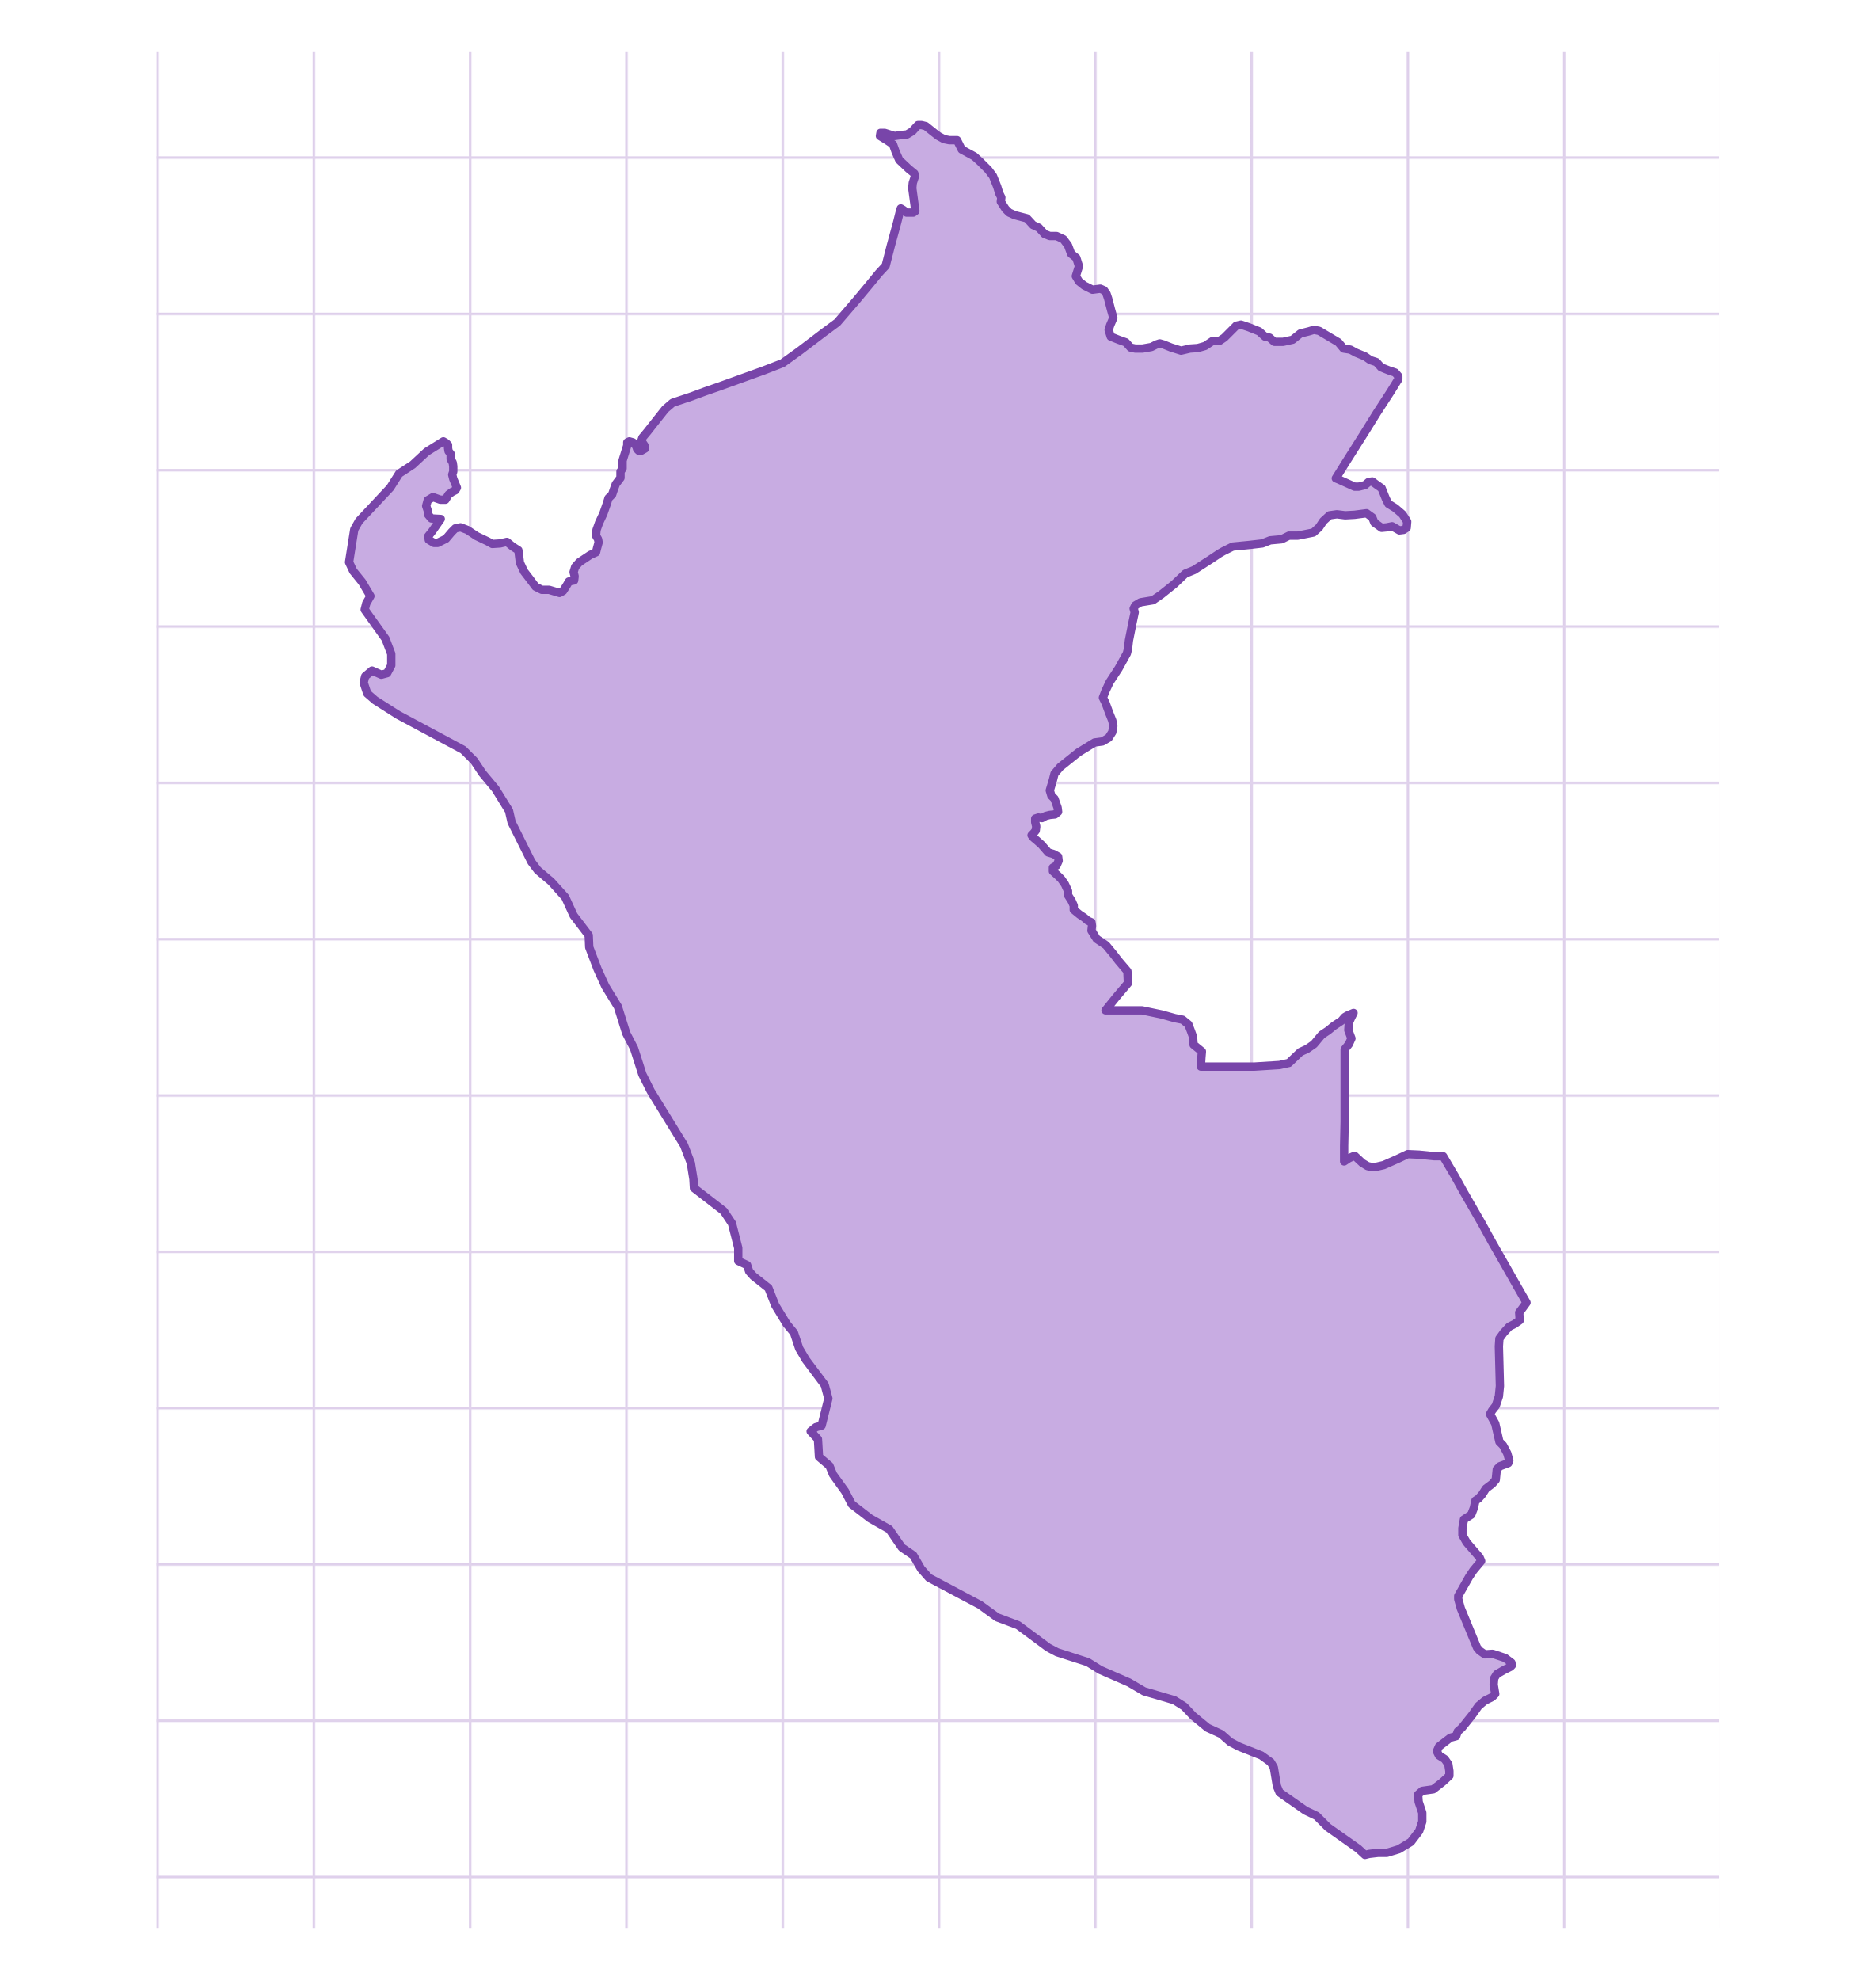
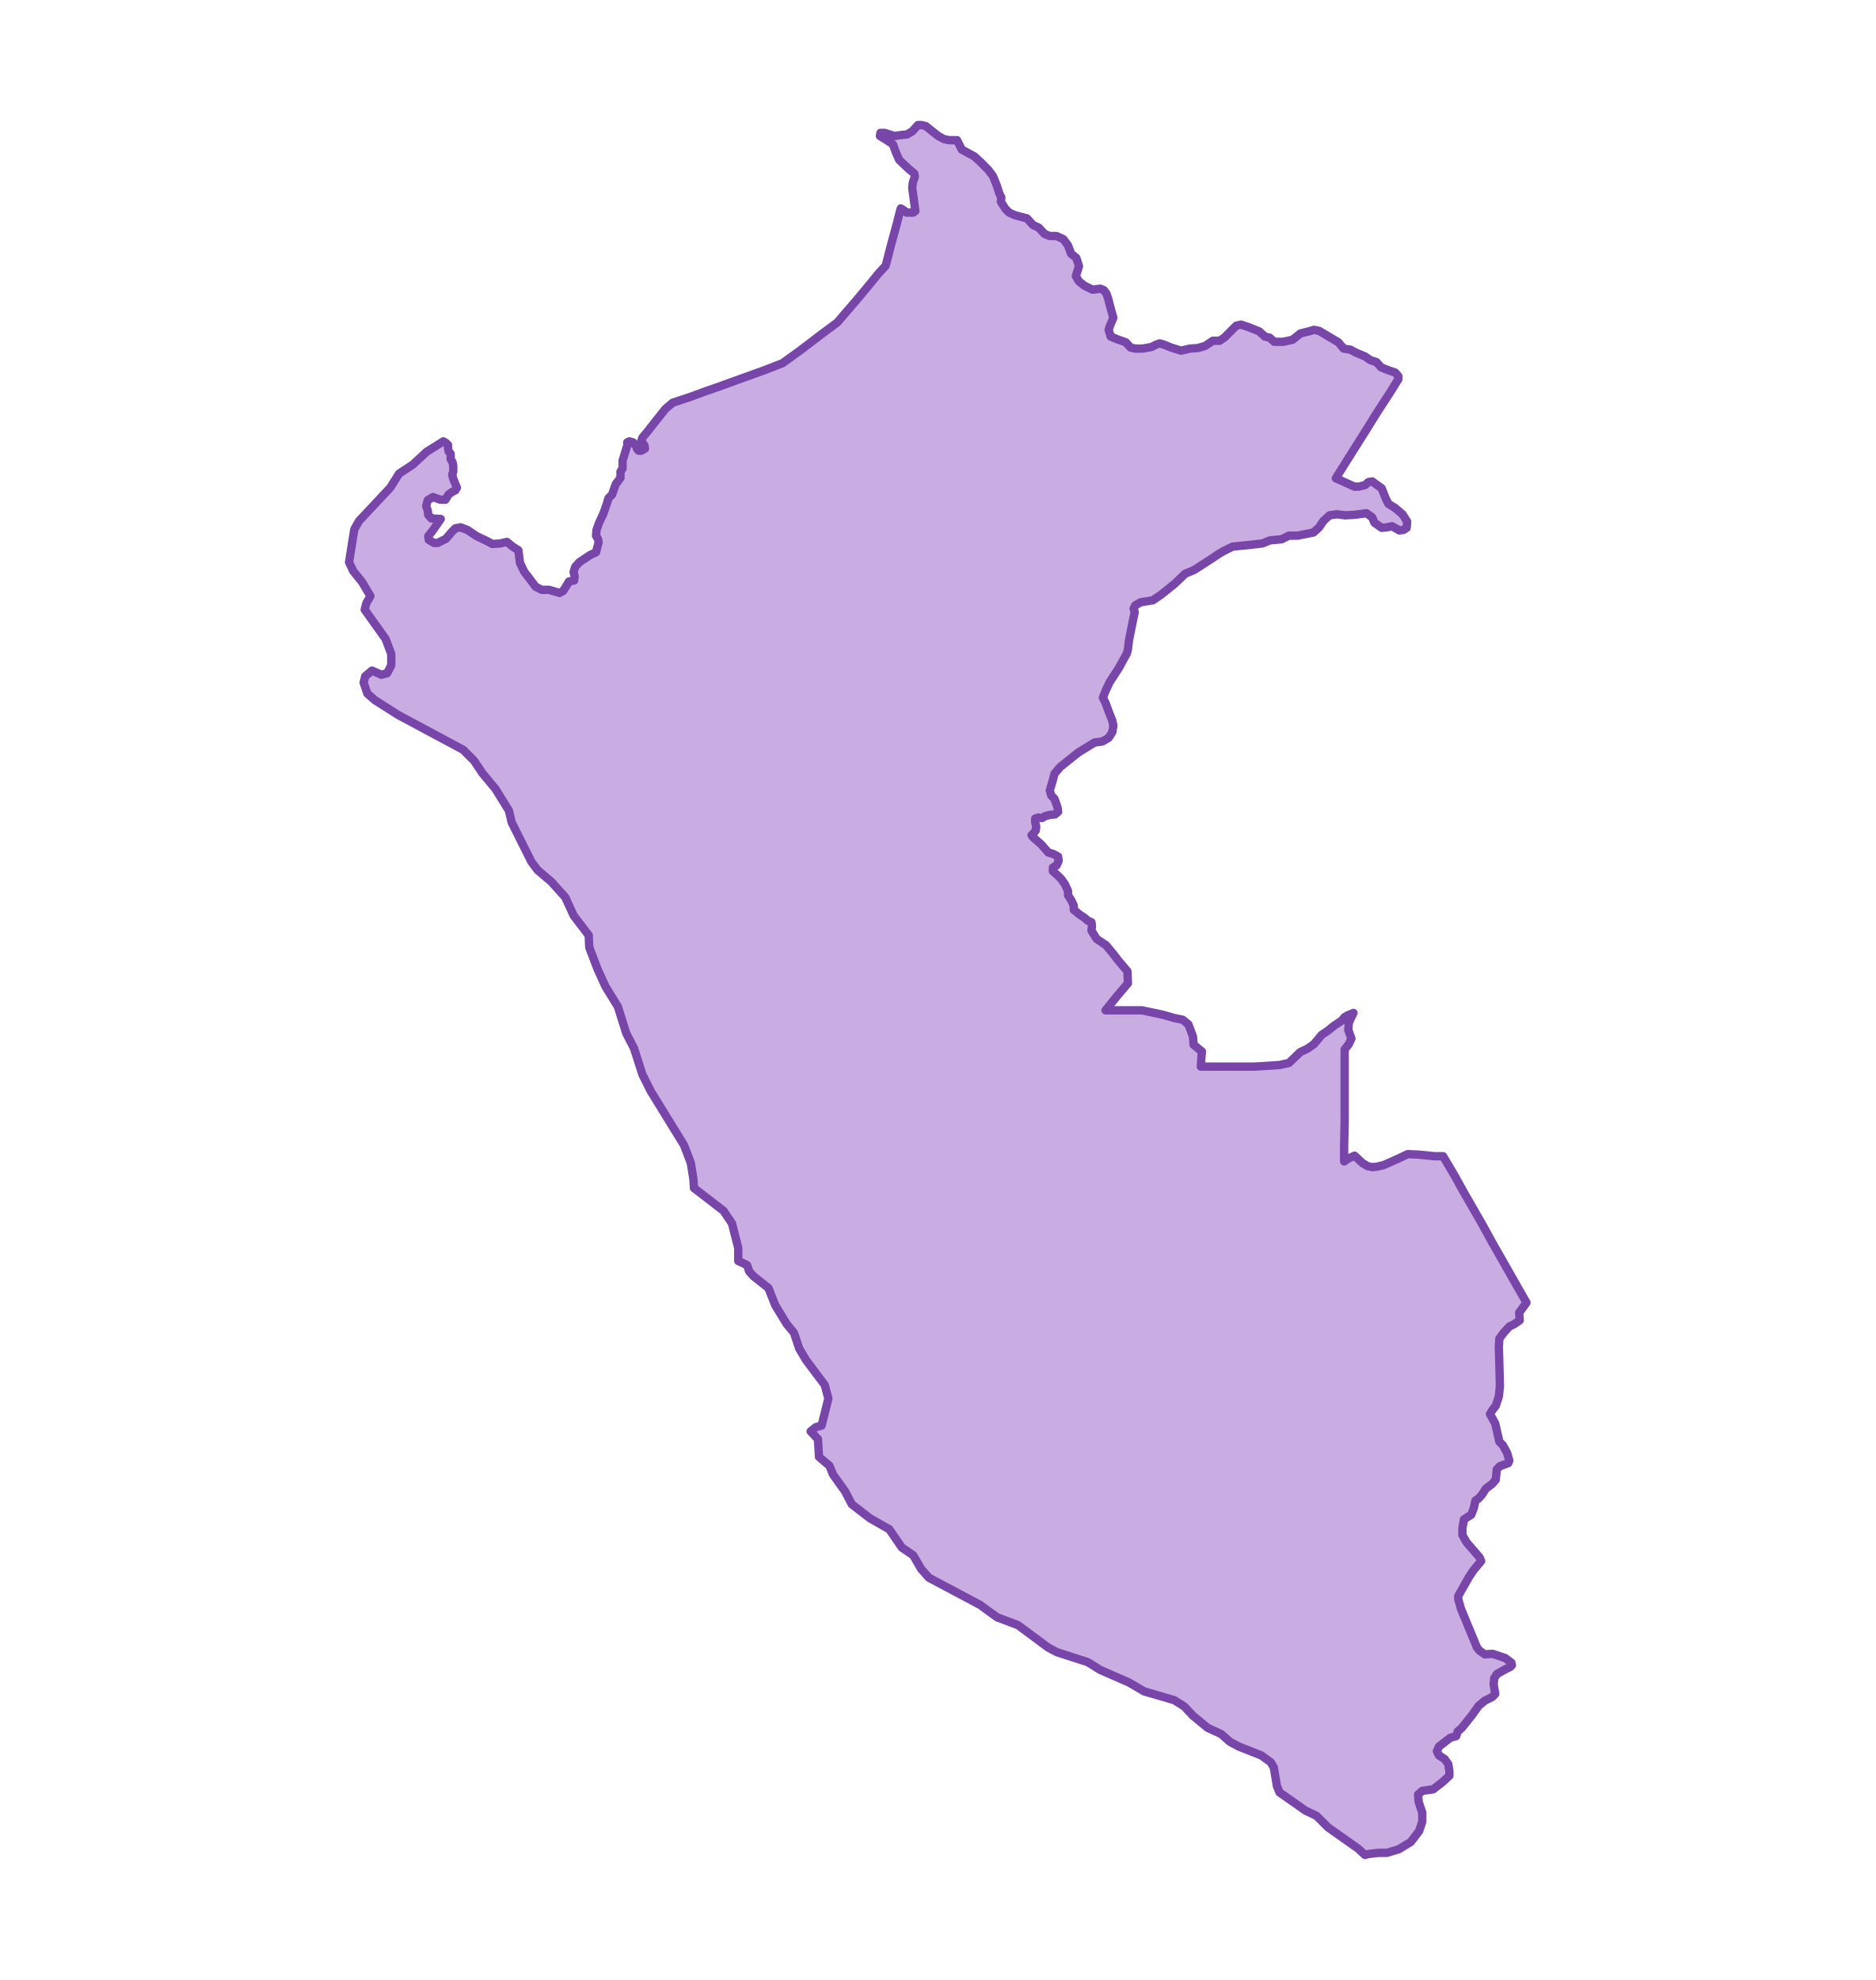
<svg xmlns="http://www.w3.org/2000/svg" viewBox="0 0 360 380" fill="none">
-   <defs>
-     <pattern id="grid" width="30" height="30" patternUnits="userSpaceOnUse">
-       <path d="M30 0H0V30" stroke="#cab2de" stroke-opacity=".58" />
-     </pattern>
-   </defs>
-   <path d="M30 10h300v360H30z" fill="url(#grid)" />
  <path d="M270.1,100.1 270.0,101.3 269.4,101.7 268.6,101.8 267.2,101.0 266.2,101.2 265.2,101.3 263.8,100.3 263.4,99.3 262.3,98.5 260.0,98.8 258.2,98.9 256.6,98.7 255.2,98.9 254.0,100.0 253.2,101.2 252.1,102.2 249.1,102.8 247.4,102.8 246.0,103.5 243.8,103.7 242.3,104.3 239.7,104.6 236.6,104.9 234.8,105.8 234.1,106.2 232.3,107.4 229.2,109.4 227.5,110.1 225.4,112.1 222.9,114.1 221.3,115.2 218.9,115.6 217.9,116.2 217.6,116.8 217.8,117.5 217.4,119.4 216.7,122.9 216.5,124.6 216.3,125.4 214.7,128.3 213.0,130.9 212.2,132.6 211.7,133.9 212.2,134.9 212.9,136.8 213.5,138.3 213.7,139.3 213.5,140.5 212.8,141.6 211.6,142.3 210.1,142.5 207.0,144.4 203.5,147.2 202.4,148.5 202.1,149.7 201.5,151.7 201.8,152.7 202.4,153.3 203.0,155.0 203.1,155.8 202.5,156.3 201.5,156.4 200.7,156.6 200.0,157.0 199.3,156.9 198.7,157.1 198.7,157.8 198.9,158.6 198.8,159.4 198.4,159.9 198.0,160.3 198.4,160.8 199.0,161.3 199.9,162.1 201.2,163.6 202.2,163.9 203.1,164.4 203.2,165.2 202.8,166.1 202.1,166.5 202.1,167.2 203.1,168.1 203.7,168.7 204.4,169.7 205.0,171.0 205.0,171.8 205.7,172.9 206.1,173.8 206.1,174.6 207.2,175.5 208.1,176.1 208.8,176.7 209.5,177.0 209.6,177.7 209.5,178.6 210.5,180.2 212.3,181.4 213.7,183.1 214.7,184.4 216.4,186.4 216.5,188.7 214.3,191.3 212.2,193.9 215.7,193.9 219.2,193.9 223.0,194.7 225.5,195.4 227.0,195.7 228.1,196.6 228.6,197.9 229.0,199.0 229.1,200.5 230.7,201.8 230.6,203.0 230.5,204.7 231.2,204.7 235.8,204.7 240.8,204.7 245.6,204.4 247.4,204.0 249.6,201.9 250.9,201.3 252.2,200.4 253.7,198.6 254.9,197.8 256.0,196.9 257.5,195.9 258.1,195.2 258.6,194.9 259.8,194.4 259.3,195.4 258.9,196.3 258.8,197.7 259.4,199.3 258.9,200.4 258.1,201.4 258.1,204.1 258.1,207.9 258.1,211.2 258.1,215.3 258.0,219.9 258.0,222.9 258.9,222.3 260.0,221.8 261.5,223.2 262.5,223.8 263.4,224.0 264.3,223.9 265.6,223.6 268.3,222.4 270.2,221.5 272.4,221.6 275.3,221.9 277.0,221.9 279.3,225.8 280.9,228.7 282.8,232.0 284.3,234.6 286.5,238.6 288.5,242.1 290.6,245.8 293.0,250.0 292.2,251.1 291.6,251.9 291.7,253.4 290.7,254.1 289.7,254.6 288.6,255.8 287.8,256.9 287.7,258.4 287.9,266.0 287.7,268.0 287.1,269.8 286.4,270.7 286.0,271.4 287.0,273.2 287.8,276.7 288.5,277.4 289.3,278.9 289.7,280.3 289.5,280.8 287.9,281.4 287.3,282.0 287.1,284.0 286.4,284.8 285.2,285.7 284.5,286.8 283.8,287.6 283.2,288.0 282.9,289.4 282.4,290.7 281.0,291.6 280.7,293.3 280.7,294.6 281.5,296.0 284.0,298.9 284.3,299.6 282.8,301.4 282.0,302.6 279.9,306.3 279.9,306.9 280.4,308.7 283.5,316.2 284.0,316.8 285.0,317.5 286.5,317.4 288.9,318.2 290.1,319.1 290.2,319.6 289.9,319.9 288.7,320.5 287.3,321.3 286.8,322.1 286.7,323.3 287.0,325.1 286.4,325.7 285.0,326.4 283.8,327.4 282.6,329.1 280.6,331.6 279.8,332.3 279.5,333.2 278.4,333.5 276.2,335.2 275.8,336.1 276.2,336.9 277.3,337.6 278.0,338.6 278.2,339.9 278.2,340.8 278.2,340.8 276.9,342.0 275.1,343.4 273.0,343.7 272.2,344.4 272.3,345.8 273.0,347.9 273.0,349.6 272.4,351.4 270.8,353.5 268.5,354.9 266.2,355.6 264.5,355.6 262.8,355.8 262.0,356.0 260.7,354.8 254.9,350.7 252.7,348.5 250.6,347.5 245.6,344.0 245.1,342.8 244.5,339.2 243.9,338.2 242.1,336.9 237.8,335.2 236.1,334.3 234.4,332.8 231.8,331.6 229.0,329.3 227.3,327.5 225.4,326.3 219.6,324.6 216.7,322.9 211.2,320.5 208.8,319.0 202.9,317.1 201.2,316.2 195.4,311.9 191.4,310.4 188.1,308.0 178.3,302.8 176.8,301.1 175.3,298.5 173.1,297.0 170.7,293.5 167.0,291.4 163.5,288.7 162.2,286.2 159.9,283.0 159.2,281.3 157.2,279.6 157.0,276.2 155.6,274.7 156.6,273.9 157.7,273.6 159.0,268.4 158.3,265.8 154.7,261.0 153.4,258.8 152.4,255.8 151.0,254.1 148.8,250.5 147.5,247.2 144.6,244.9 143.8,244.0 143.4,242.8 141.7,242.0 141.7,239.5 140.5,234.8 138.9,232.4 133.2,228.0 133.1,226.3 132.6,223.2 131.3,219.8 124.9,209.4 123.3,206.2 121.7,201.2 120.2,198.3 118.6,193.2 116.2,189.3 114.7,186.0 113.1,181.8 113.0,179.5 110.1,175.7 108.5,172.2 105.8,169.2 103.2,167.0 102.0,165.4 98.2,157.8 97.7,155.6 95.1,151.4 92.6,148.4 91.0,146.0 88.9,143.9 76.4,137.2 72.0,134.4 70.5,133.1 69.8,131.0 70.1,129.8 71.4,128.7 73.2,129.5 74.3,129.2 75.1,127.7 75.1,125.5 74.0,122.6 70.0,117.0 70.3,115.8 71.1,114.4 69.5,111.7 67.8,109.6 67.0,107.9 68.0,101.6 68.9,100.0 74.9,93.6 76.6,90.9 79.2,89.2 81.9,86.7 85.1,84.7 85.6,85.0 86.0,85.4 86.0,86.0 86.1,86.6 86.5,87.1 86.5,88.1 86.9,88.8 87.0,89.5 87.0,90.5 86.8,91.1 87.0,91.9 87.7,93.6 87.4,94.1 86.8,94.4 86.1,94.9 85.5,95.9 84.5,95.9 83.1,95.4 82.1,96.0 81.8,97.1 82.1,98.0 82.2,98.8 82.8,99.5 84.6,99.6 83.0,101.9 82.2,102.9 82.3,103.6 83.3,104.2 84.0,104.2 85.6,103.4 86.7,102.1 87.4,101.4 88.4,101.2 89.7,101.7 91.5,102.9 93.6,103.9 94.5,104.4 96.0,104.3 97.3,104.0 98.4,104.9 99.5,105.6 99.8,108.0 100.6,109.7 101.6,111.0 102.8,112.6 104.0,113.2 105.4,113.2 107.4,113.8 108.1,113.4 108.8,112.3 109.2,111.6 110.2,111.4 110.3,110.6 110.1,109.8 110.4,108.8 111.2,107.9 113.3,106.5 114.4,106.0 114.6,105.2 114.9,104.1 114.8,103.5 114.4,102.8 114.5,101.7 115.0,100.3 115.8,98.6 116.5,96.6 116.8,95.6 117.5,94.9 117.8,94.0 118.2,92.9 119.1,91.7 119.1,90.5 119.5,89.9 119.5,88.4 120.4,85.5 120.4,84.9 120.8,84.7 121.5,84.9 122.1,85.6 122.3,86.2 122.6,86.5 123.1,86.5 123.8,86.1 123.7,85.5 123.3,84.9 123.1,84.6 123.3,84.0 124.3,82.8 125.4,81.4 127.7,78.5 129.1,77.3 132.7,76.1 135.4,75.1 138.0,74.2 141.6,72.9 146.6,71.1 150.2,69.7 153.4,67.4 155.9,65.5 158.0,63.9 160.7,61.9 164.4,57.6 166.9,54.6 168.7,52.4 170.0,51.0 171.0,47.1 172.2,42.7 172.7,40.7 172.9,40.0 173.4,40.3 174.0,40.8 174.7,40.8 175.3,40.8 175.7,40.5 175.1,36.1 175.2,35.1 175.6,33.9 175.5,33.3 174.4,32.4 172.6,30.7 171.9,29.1 171.4,27.7 170.2,26.9 168.9,26.1 169.0,25.5 169.8,25.5 171.7,26.1 173.1,25.9 174.1,25.8 175.1,25.2 176.2,24.0 176.9,24.0 177.7,24.2 179.2,25.4 180.1,26.1 181.2,26.7 182.2,26.9 183.1,26.9 183.7,26.9 184.1,27.7 184.6,28.7 185.7,29.3 187.0,30.0 188.1,31.0 188.9,31.8 189.7,32.6 190.6,33.8 191.4,35.8 191.8,37.1 192.2,37.9 192.1,38.7 193.0,40.1 193.7,40.8 194.8,41.3 197.1,41.9 198.3,43.2 199.4,43.7 200.5,44.9 201.5,45.3 202.8,45.3 204.1,45.9 205.0,47.1 205.6,48.7 206.6,49.5 207.1,51.1 206.5,53.0 207.1,54.0 208.1,54.8 209.7,55.6 211.2,55.4 211.9,55.7 212.4,56.4 212.7,57.3 213.3,59.6 213.7,61.0 213.1,62.4 212.8,63.3 213.2,64.6 214.7,65.2 216.1,65.7 217.0,66.7 217.9,66.9 219.3,66.9 221.0,66.6 222.0,66.1 222.6,65.9 223.3,66.1 224.8,66.7 226.7,67.3 228.4,66.9 229.9,66.8 231.3,66.4 232.8,65.4 234.1,65.4 235.0,64.8 236.2,63.6 237.3,62.5 238.2,62.3 239.7,62.8 241.7,63.6 242.8,64.6 243.7,64.8 244.6,65.6 246.3,65.6 248.1,65.2 249.6,64.0 251.2,63.6 252.2,63.3 253.2,63.5 256.9,65.7 257.9,66.9 259.2,67.1 260.3,67.7 262.0,68.4 263.0,69.1 264.2,69.5 265.1,70.5 266.6,71.1 267.8,71.5 268.4,72.2 268.4,72.8 268.2,73.1 266.9,75.2 264.3,79.2 262.0,82.9 258.4,88.6 256.4,91.8 256.9,92.0 260.0,93.4 260.8,93.4 262.0,93.1 262.7,92.5 263.4,92.4 264.2,93.0 265.2,93.7 266.0,95.7 266.5,96.7 267.8,97.5 269.2,98.7Z" fill="#c8ace2" fill-rule="evenodd" stroke="#7845a9" stroke-width="1.6" stroke-linejoin="round" />
</svg>
